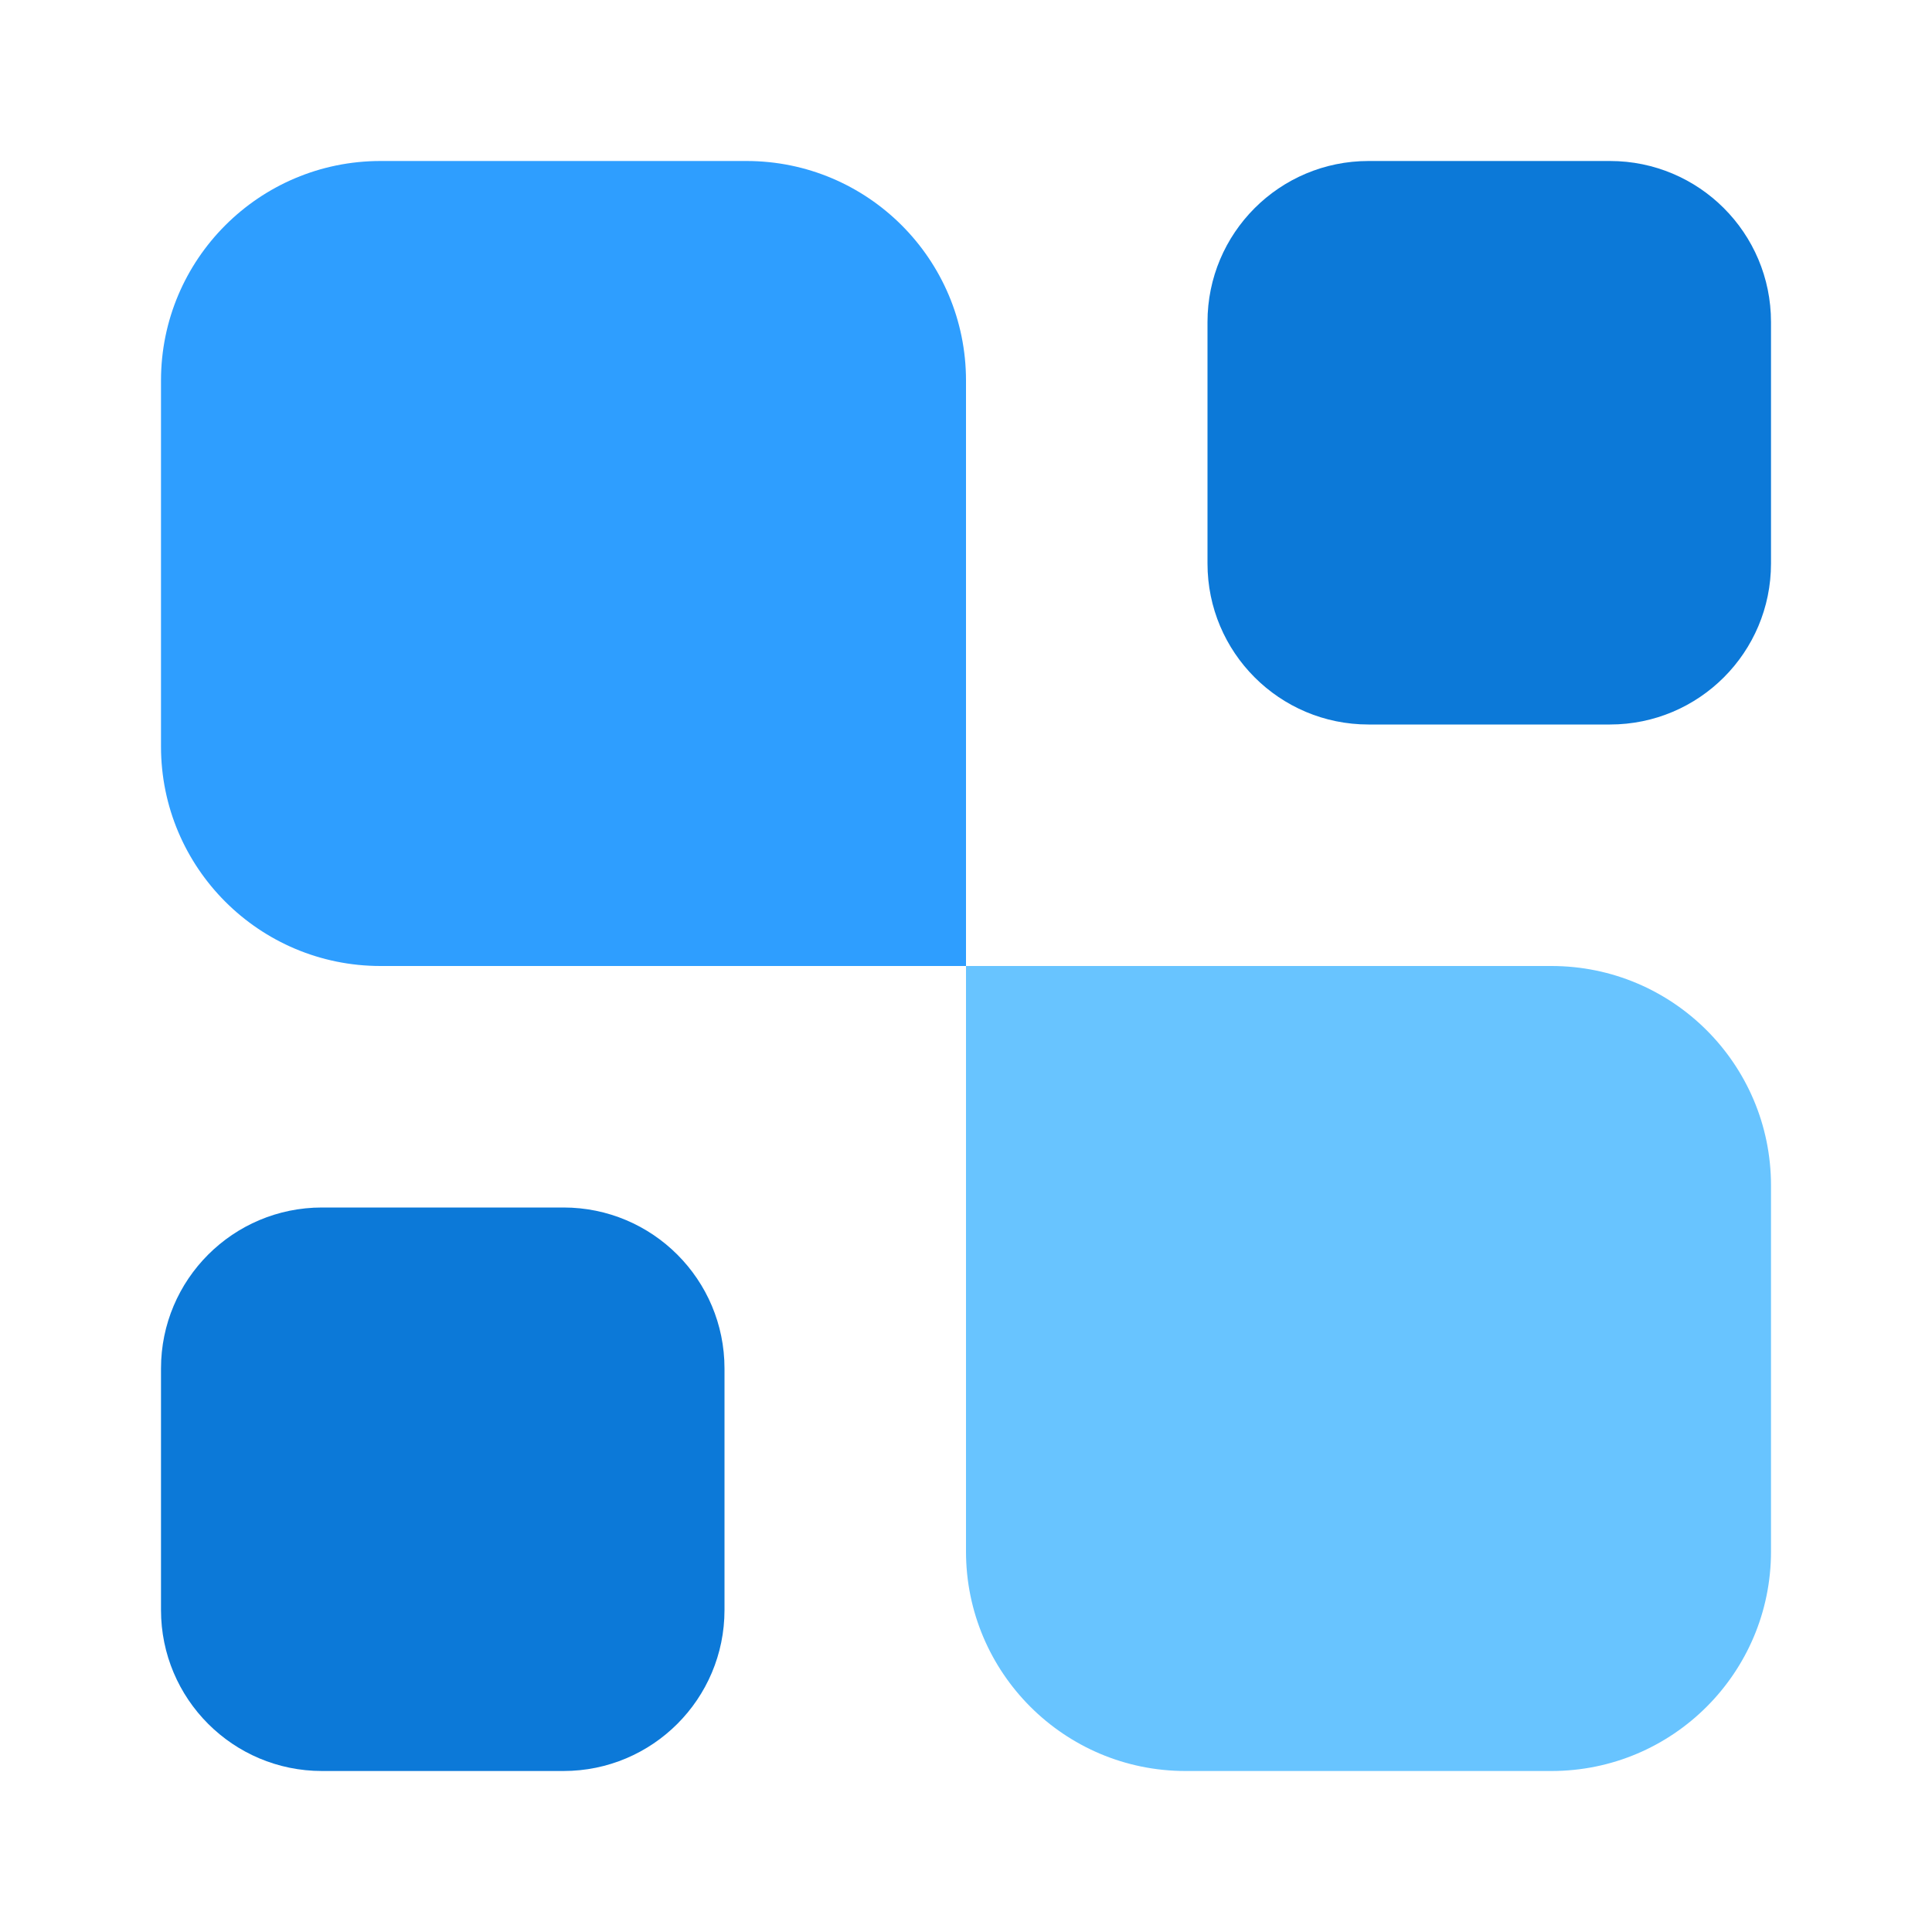
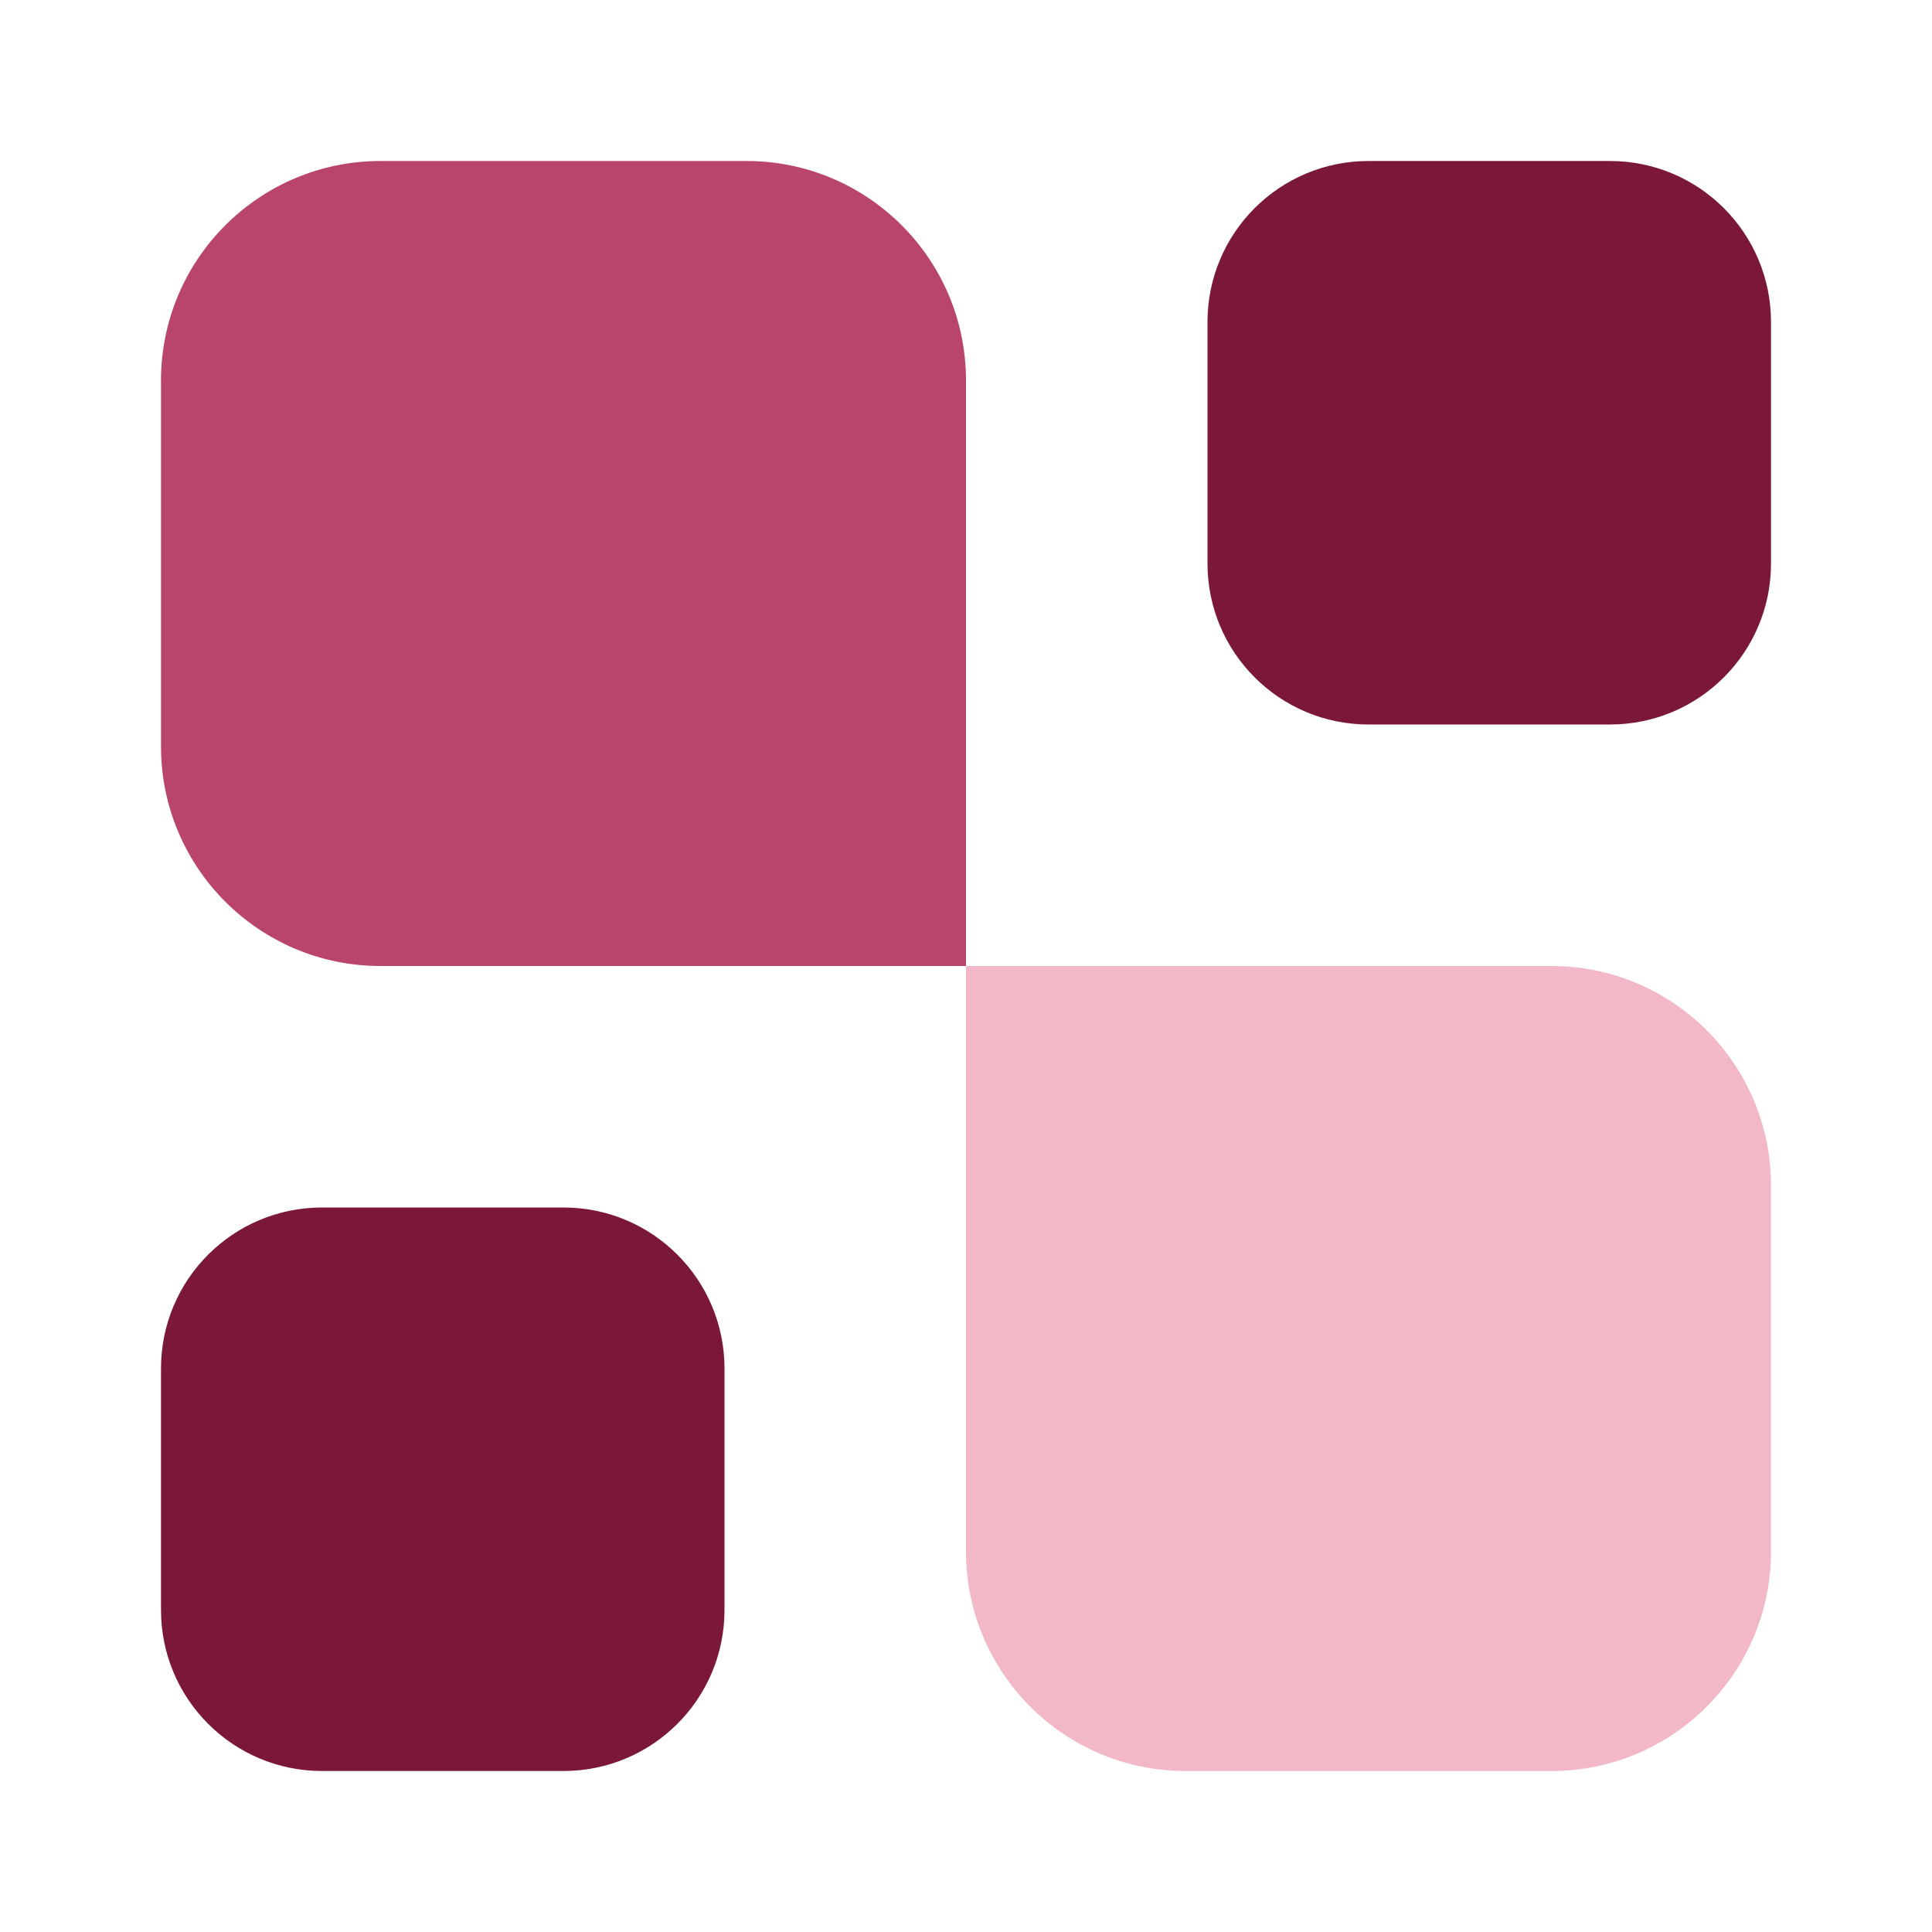
<svg xmlns="http://www.w3.org/2000/svg" width="24" height="24" viewBox="0 0 24 24" fill="none">
-   <path d="M22 19.273C22 20.779 20.779 22 19.273 22H14.727C13.221 22 12 20.779 12 19.273V12H19.273C20.779 12 22 13.221 22 14.727V19.273Z" fill="#68C4FF" />
-   <path d="M20 2C21.105 2 22 2.895 22 4V7C22 8.105 21.105 9 20 9H17C15.895 9 15 8.105 15 7V4C15 2.895 15.895 2 17 2H20Z" fill="#0C79D8" />
-   <path d="M7 15C8.105 15 9 15.895 9 17V20C9 21.105 8.105 22 7 22H4C2.895 22 2 21.105 2 20V17C2 15.895 2.895 15 4 15H7Z" fill="#0C79D8" />
-   <path d="M12 12H4.727C3.221 12 2 10.779 2 9.273V4.727C2 3.221 3.221 2 4.727 2H9.273C10.779 2 12 3.221 12 4.727V12Z" fill="#2E9EFF" />
+   <path d="M22 19.273C22 20.779 20.779 22 19.273 22H14.727C13.221 22 12 20.779 12 19.273V12H19.273C20.779 12 22 13.221 22 14.727V19.273Z" fill="#F2B8C8" />
+   <path d="M20 2C21.105 2 22 2.895 22 4V7C22 8.105 21.105 9 20 9H17C15.895 9 15 8.105 15 7V4C15 2.895 15.895 2 17 2H20Z" fill="#7B1838" />
+   <path d="M7 15C8.105 15 9 15.895 9 17V20C9 21.105 8.105 22 7 22H4C2.895 22 2 21.105 2 20V17C2 15.895 2.895 15 4 15H7Z" fill="#7B1838" />
+   <path d="M12 12H4.727C3.221 12 2 10.779 2 9.273V4.727C2 3.221 3.221 2 4.727 2H9.273C10.779 2 12 3.221 12 4.727V12Z" fill="#B9446C" />
</svg>
